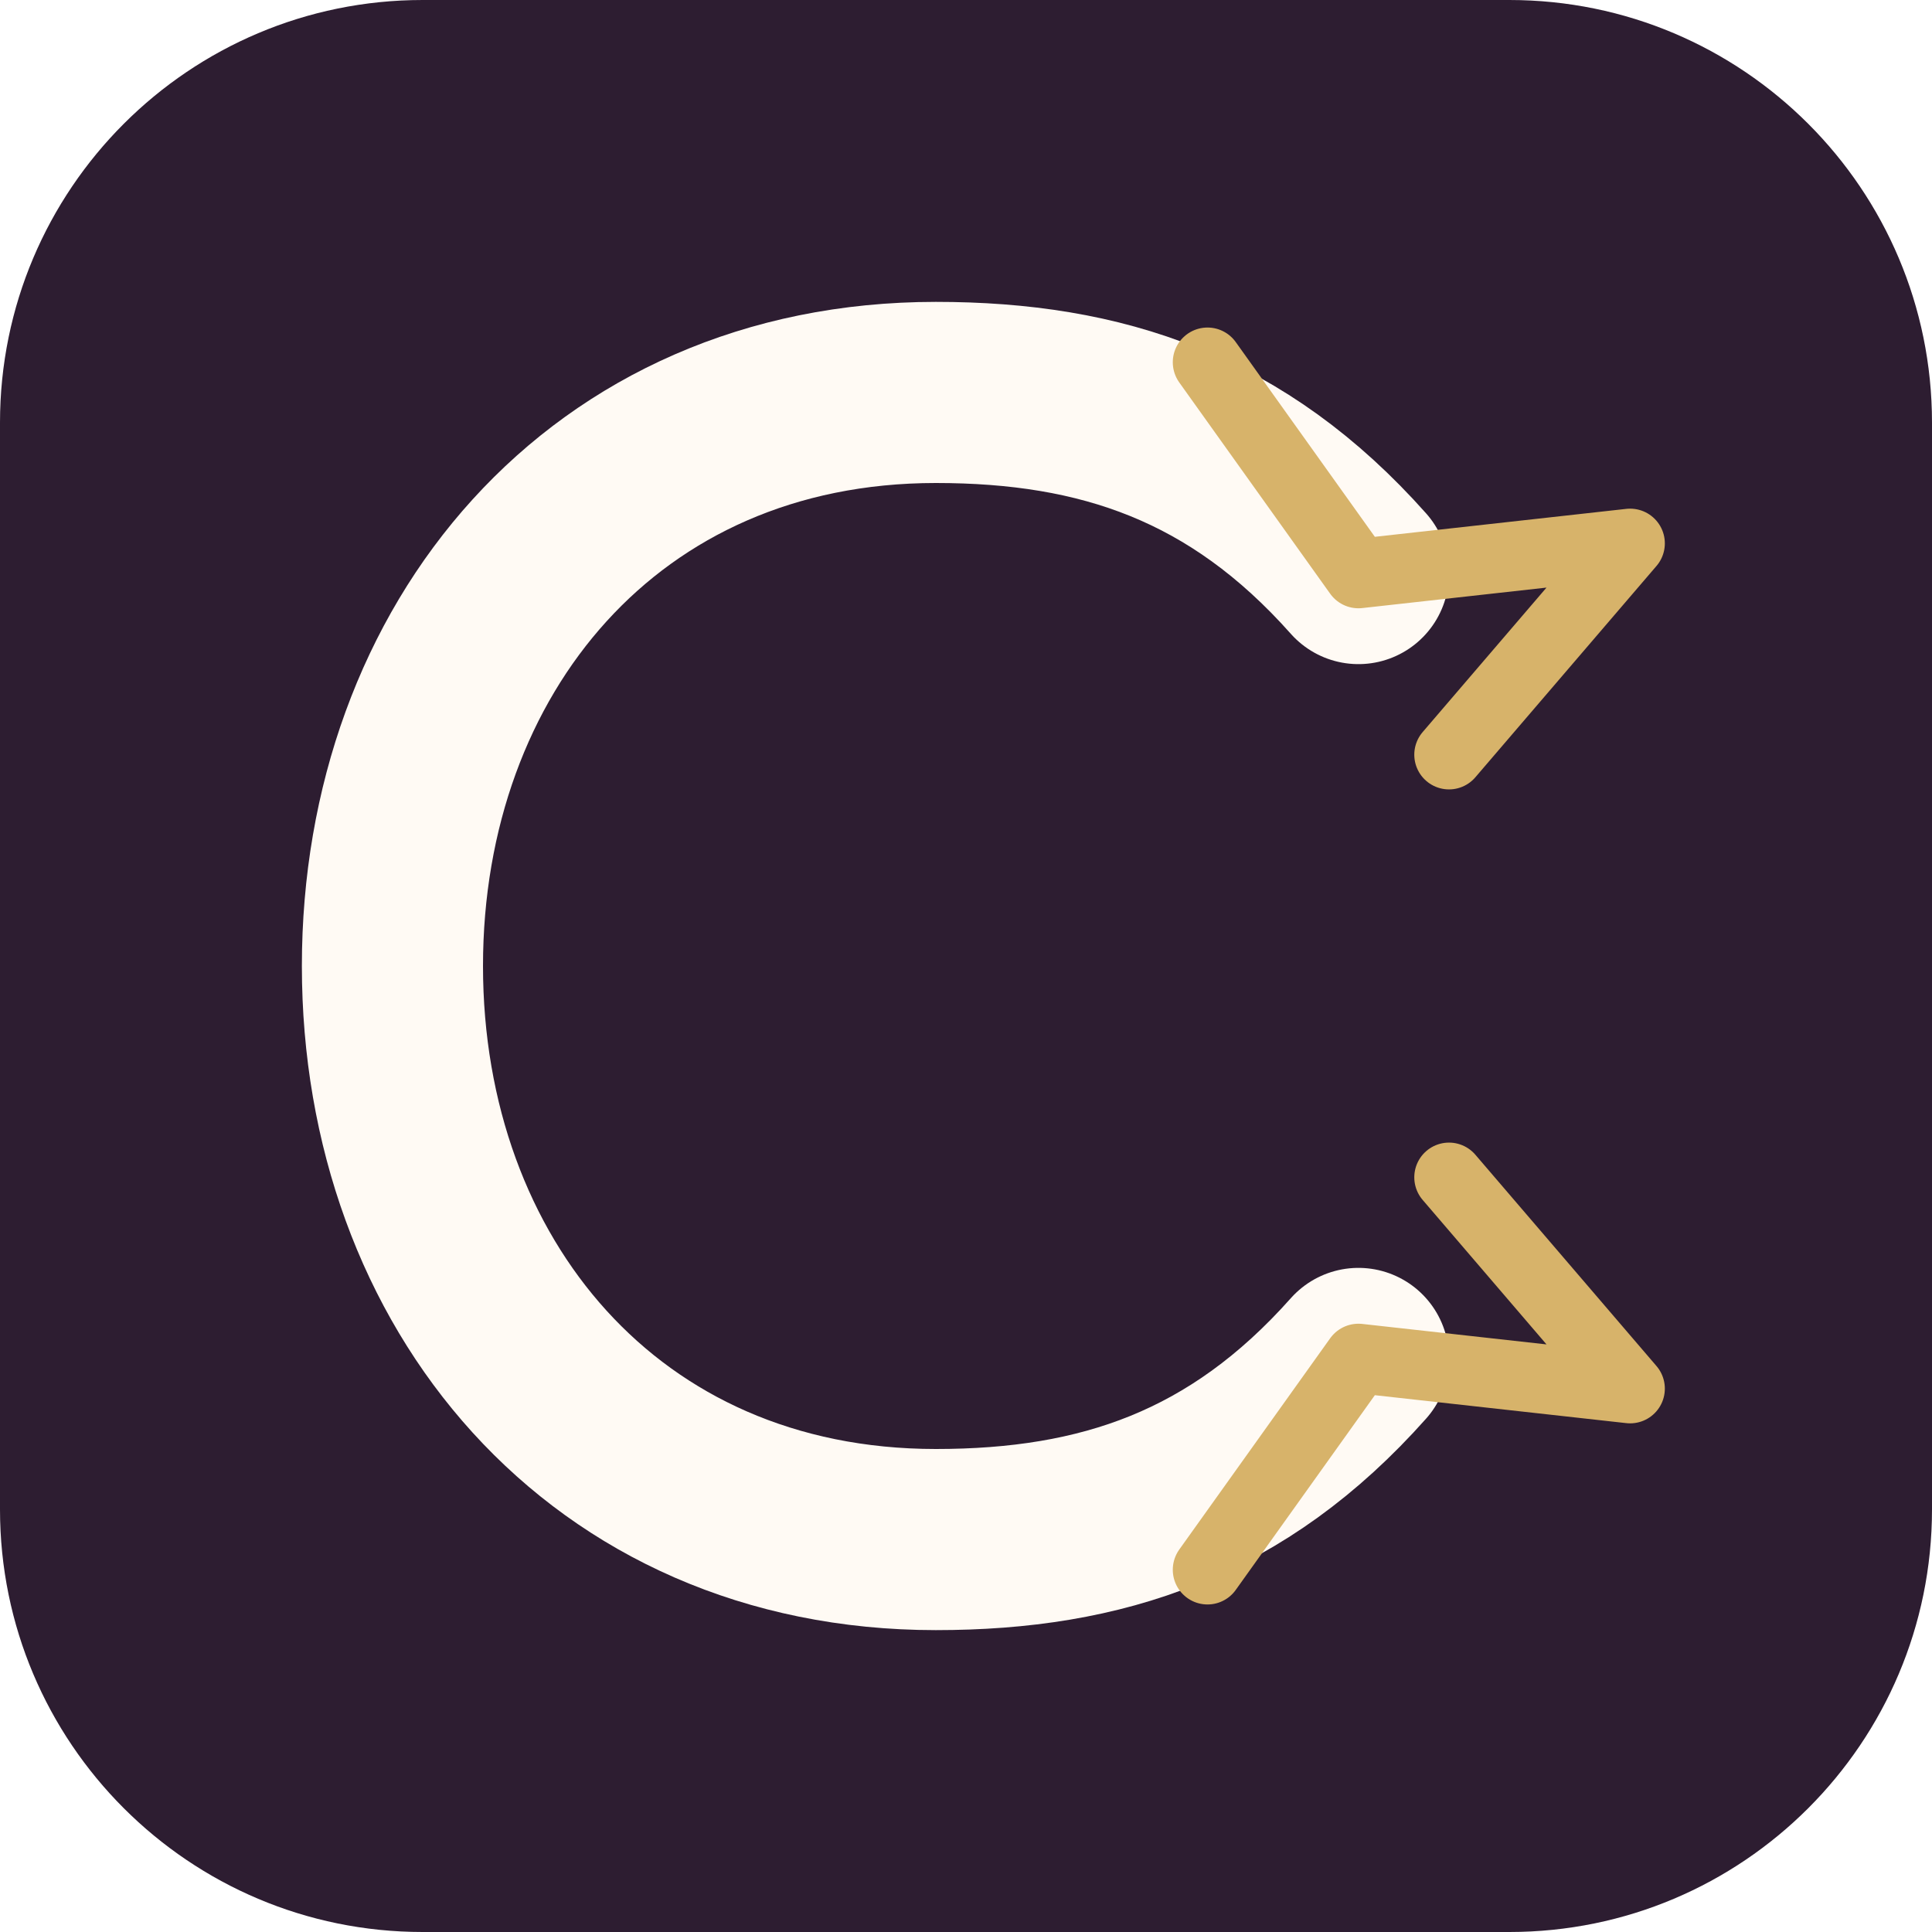
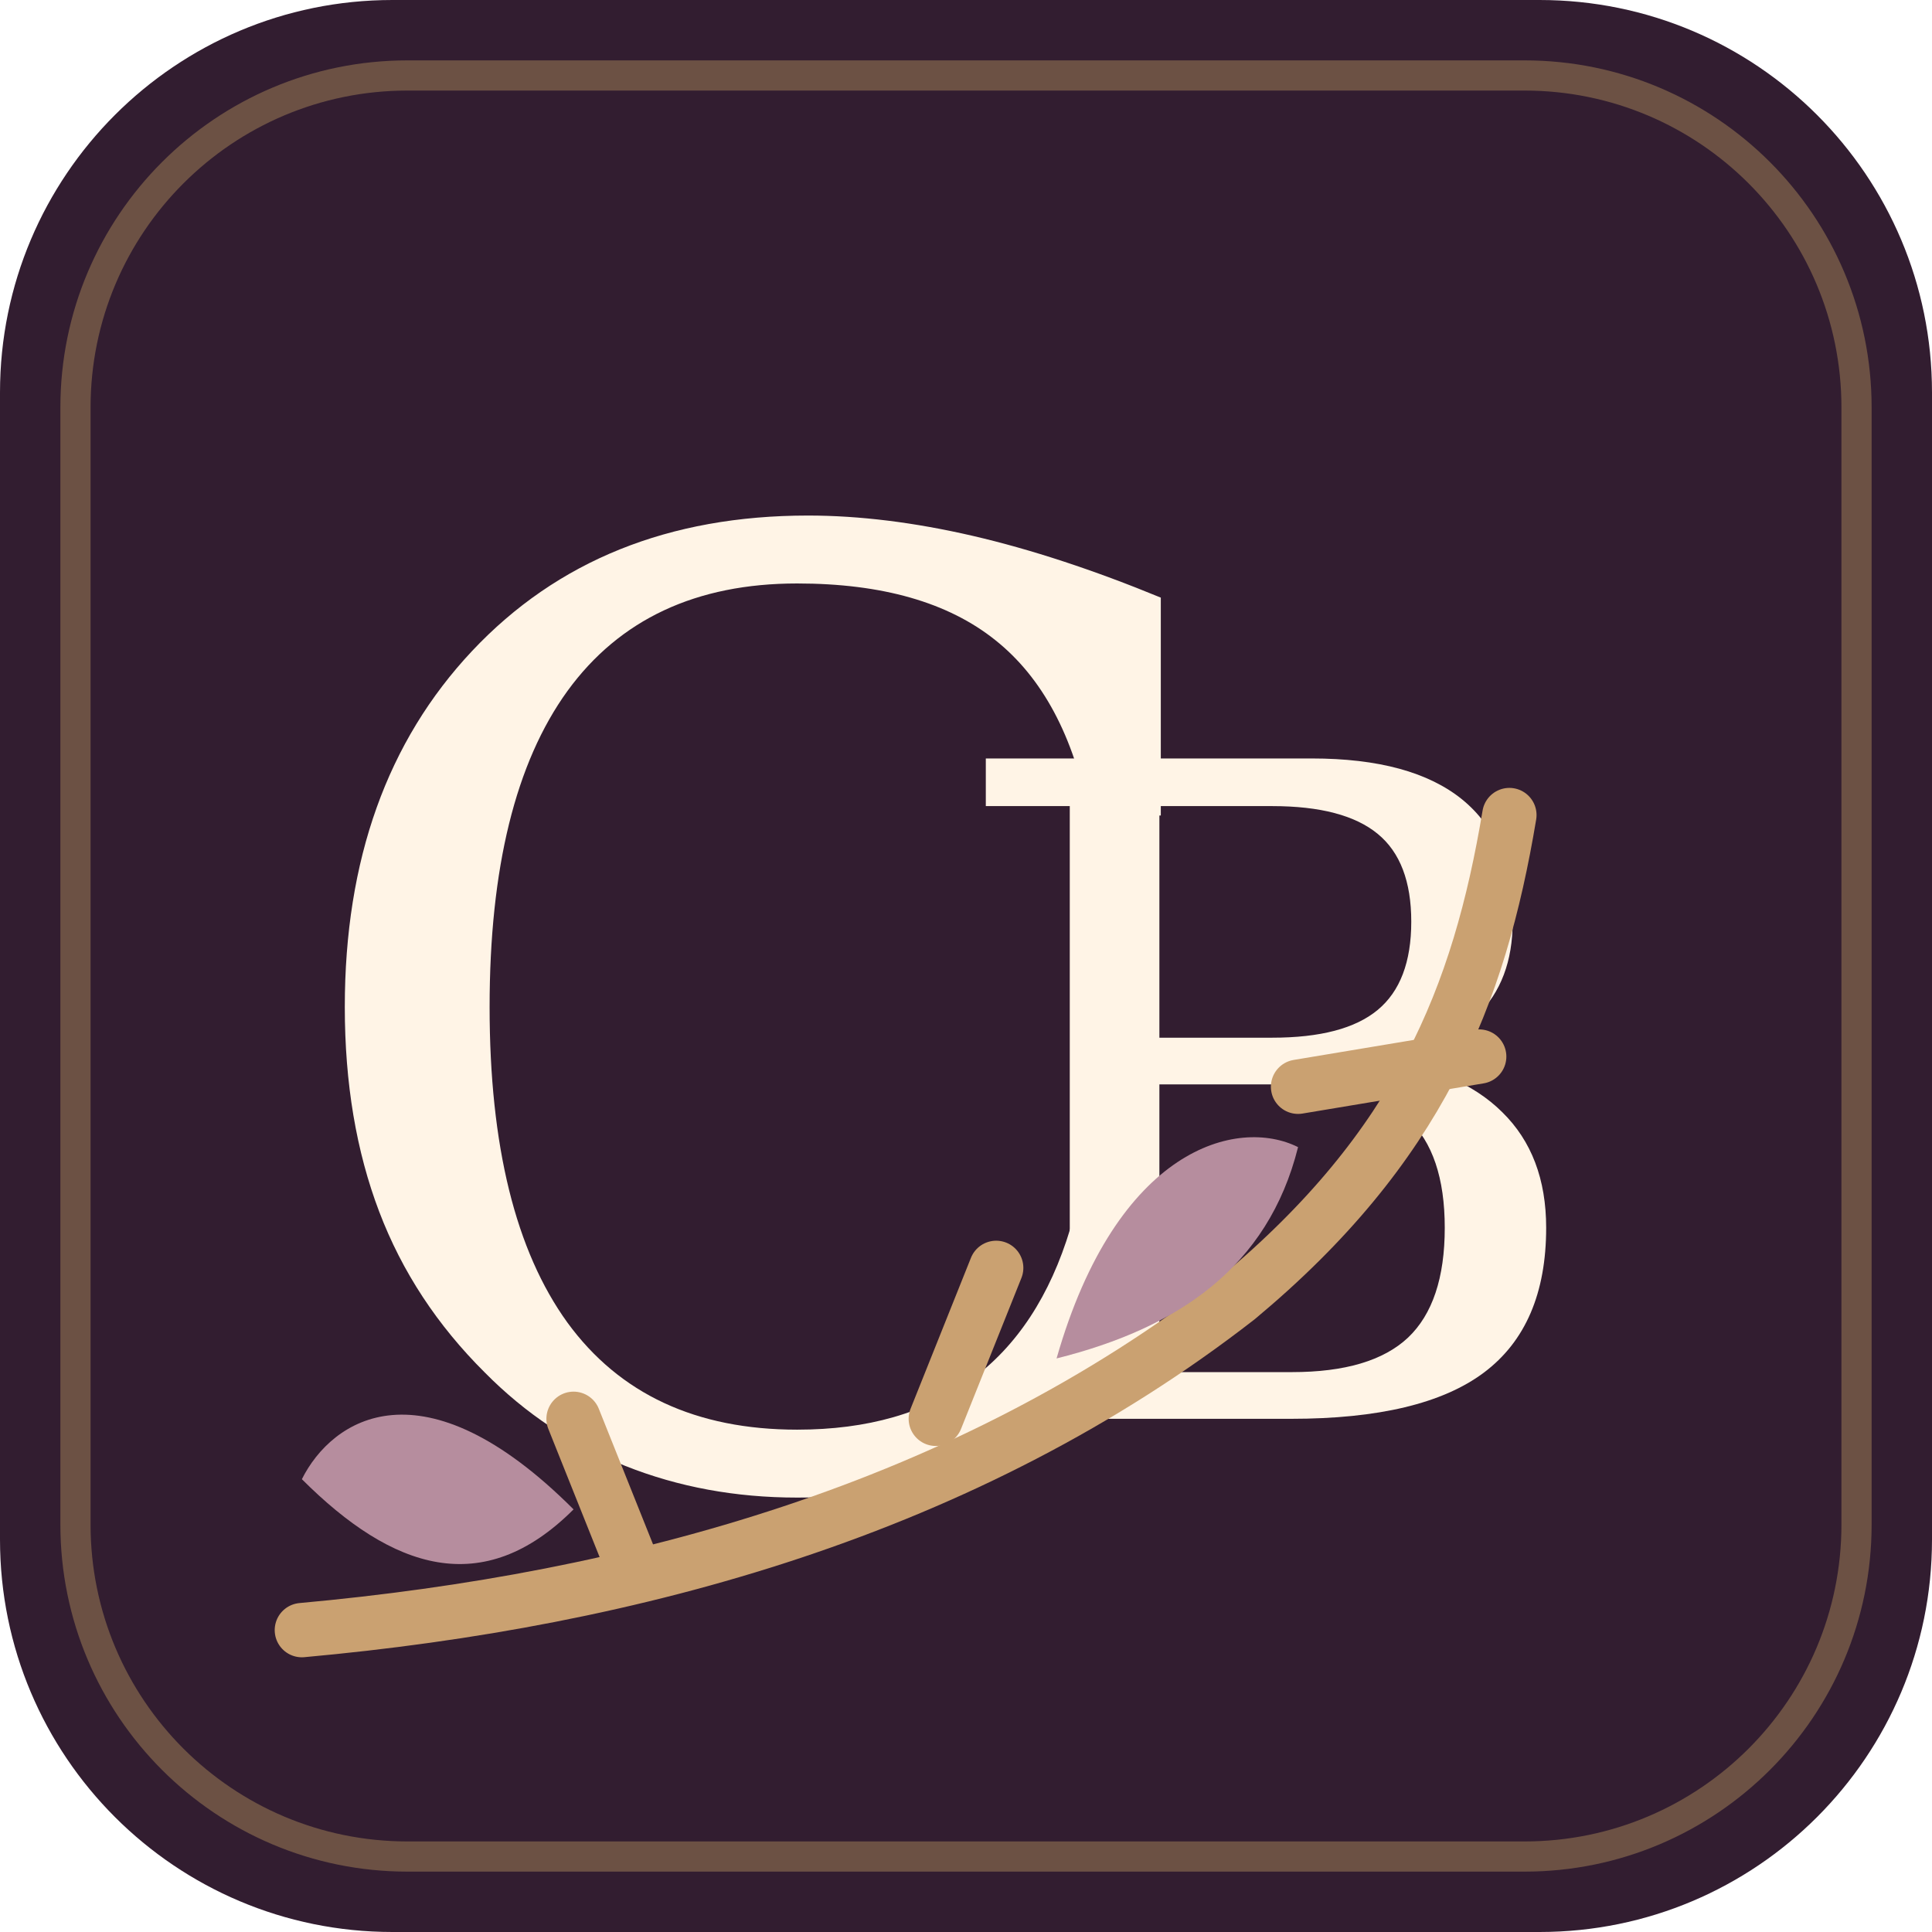
<svg xmlns="http://www.w3.org/2000/svg" width="64" height="64" viewBox="0 0 64 64" role="img" aria-labelledby="title">
-   <rect width="64" height="64" rx="14" fill="#2d1d31" />
-   <path d="M45 19c-4-4.5-8.5-6-14-6-11 0-18 8.5-18 19s7 19 18 19c5.5 0 10-1.5 14-6" fill="none" stroke="#fffaf4" stroke-width="6" stroke-linecap="round" />
-   <path d="M40 12l5 7 9-1-6 7M40 52l5-7 9 1-6-7" fill="none" stroke="#d7b36a" stroke-width="2.3" stroke-linecap="round" stroke-linejoin="round" />
+   <rect width="64" height="64" rx="13" fill="#321d30" />
+   <rect x="2.5" y="2.5" width="59" height="59" rx="11" fill="none" stroke="#d7b36a" stroke-opacity=".35" stroke-width="1" />
+   <text x="9" y="49" font-family="Georgia, 'DejaVu Serif', serif" font-size="43" font-weight="400" letter-spacing="-5" fill="#fff4e6">C</text>
+   <text x="31" y="47" font-family="Georgia, 'DejaVu Serif', serif" font-size="30" font-weight="400" letter-spacing="-1" fill="#fff4e6">B</text>
+   <g fill="none" stroke="#caa171" stroke-width="1.8" stroke-linecap="round" stroke-linejoin="round">
+     <path d="M10 54c11-1 22-4 31-11 6-5 8-10 9-16" />
+     <path d="M21 52l-2-5m12 0 2-5m10-6 6-1" />
+   </g>
+   <g fill="#b68d9e">
+     <path d="M19 50c-5-5-8-3-9-1 3 3 6 4 9 1z" />
+     <path d="M35 45c2-7 6-8 8-7-1 4-4 6-8 7z" />
+   </g>
</svg>
